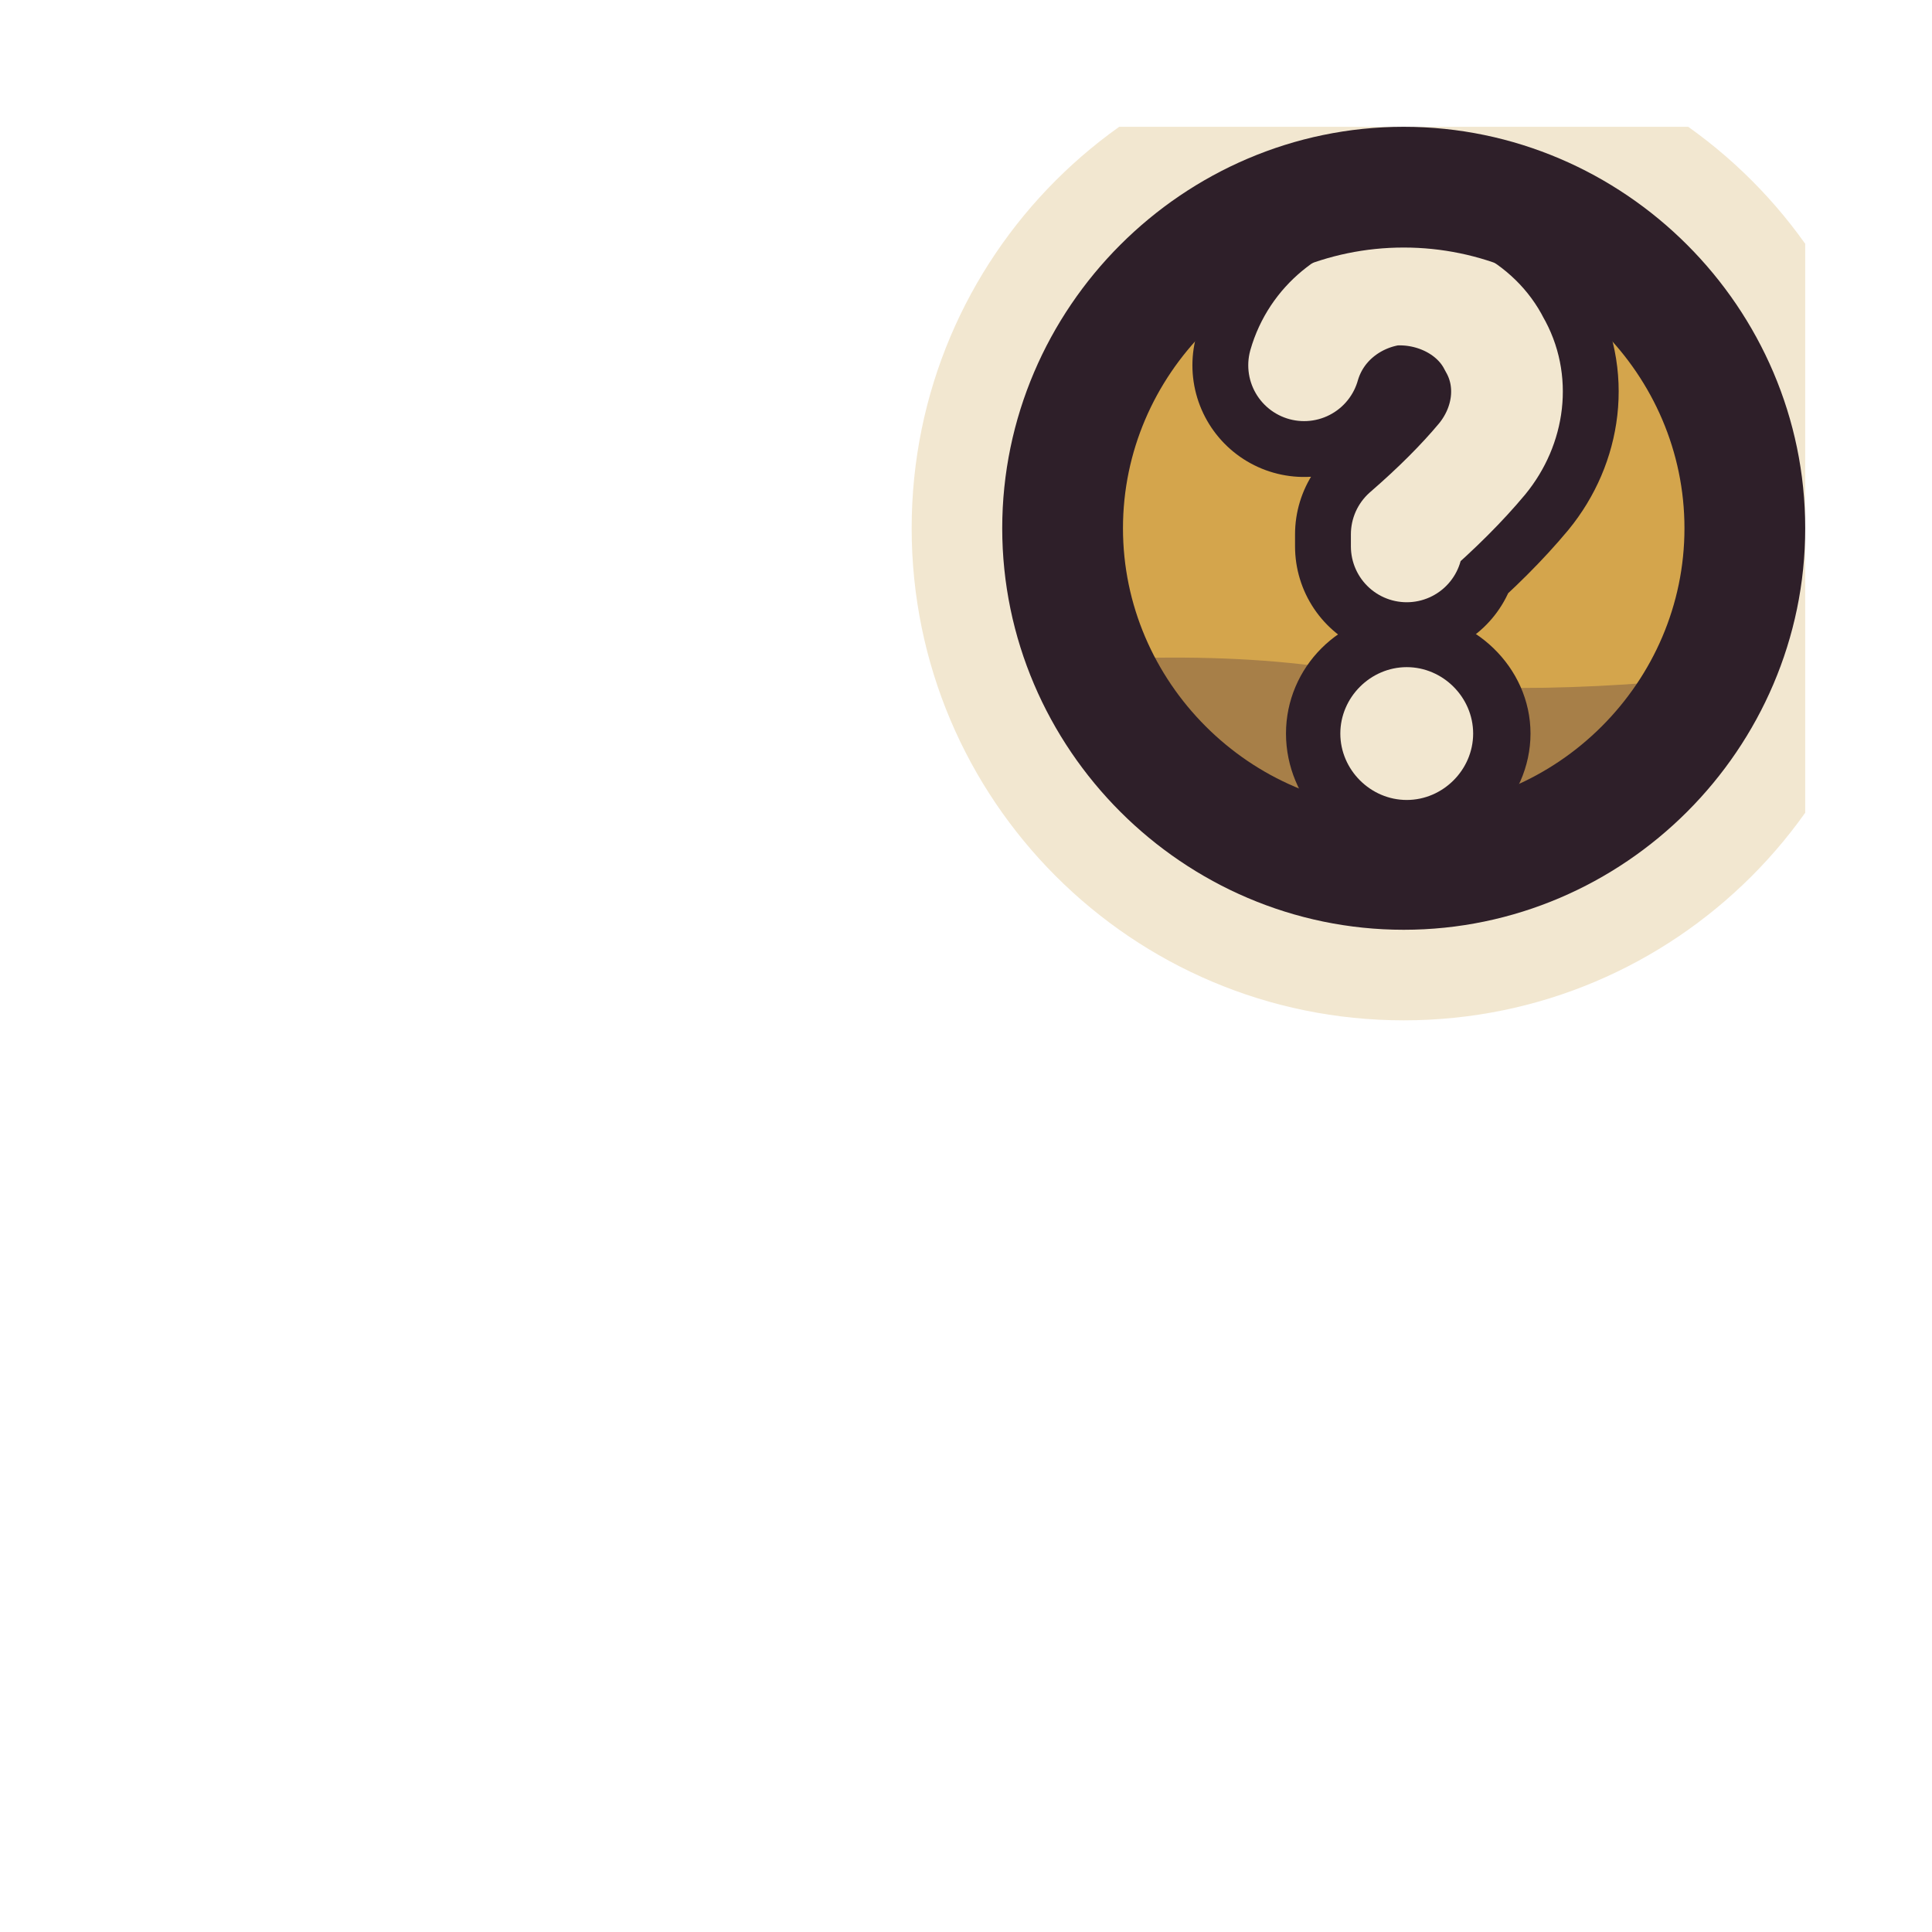
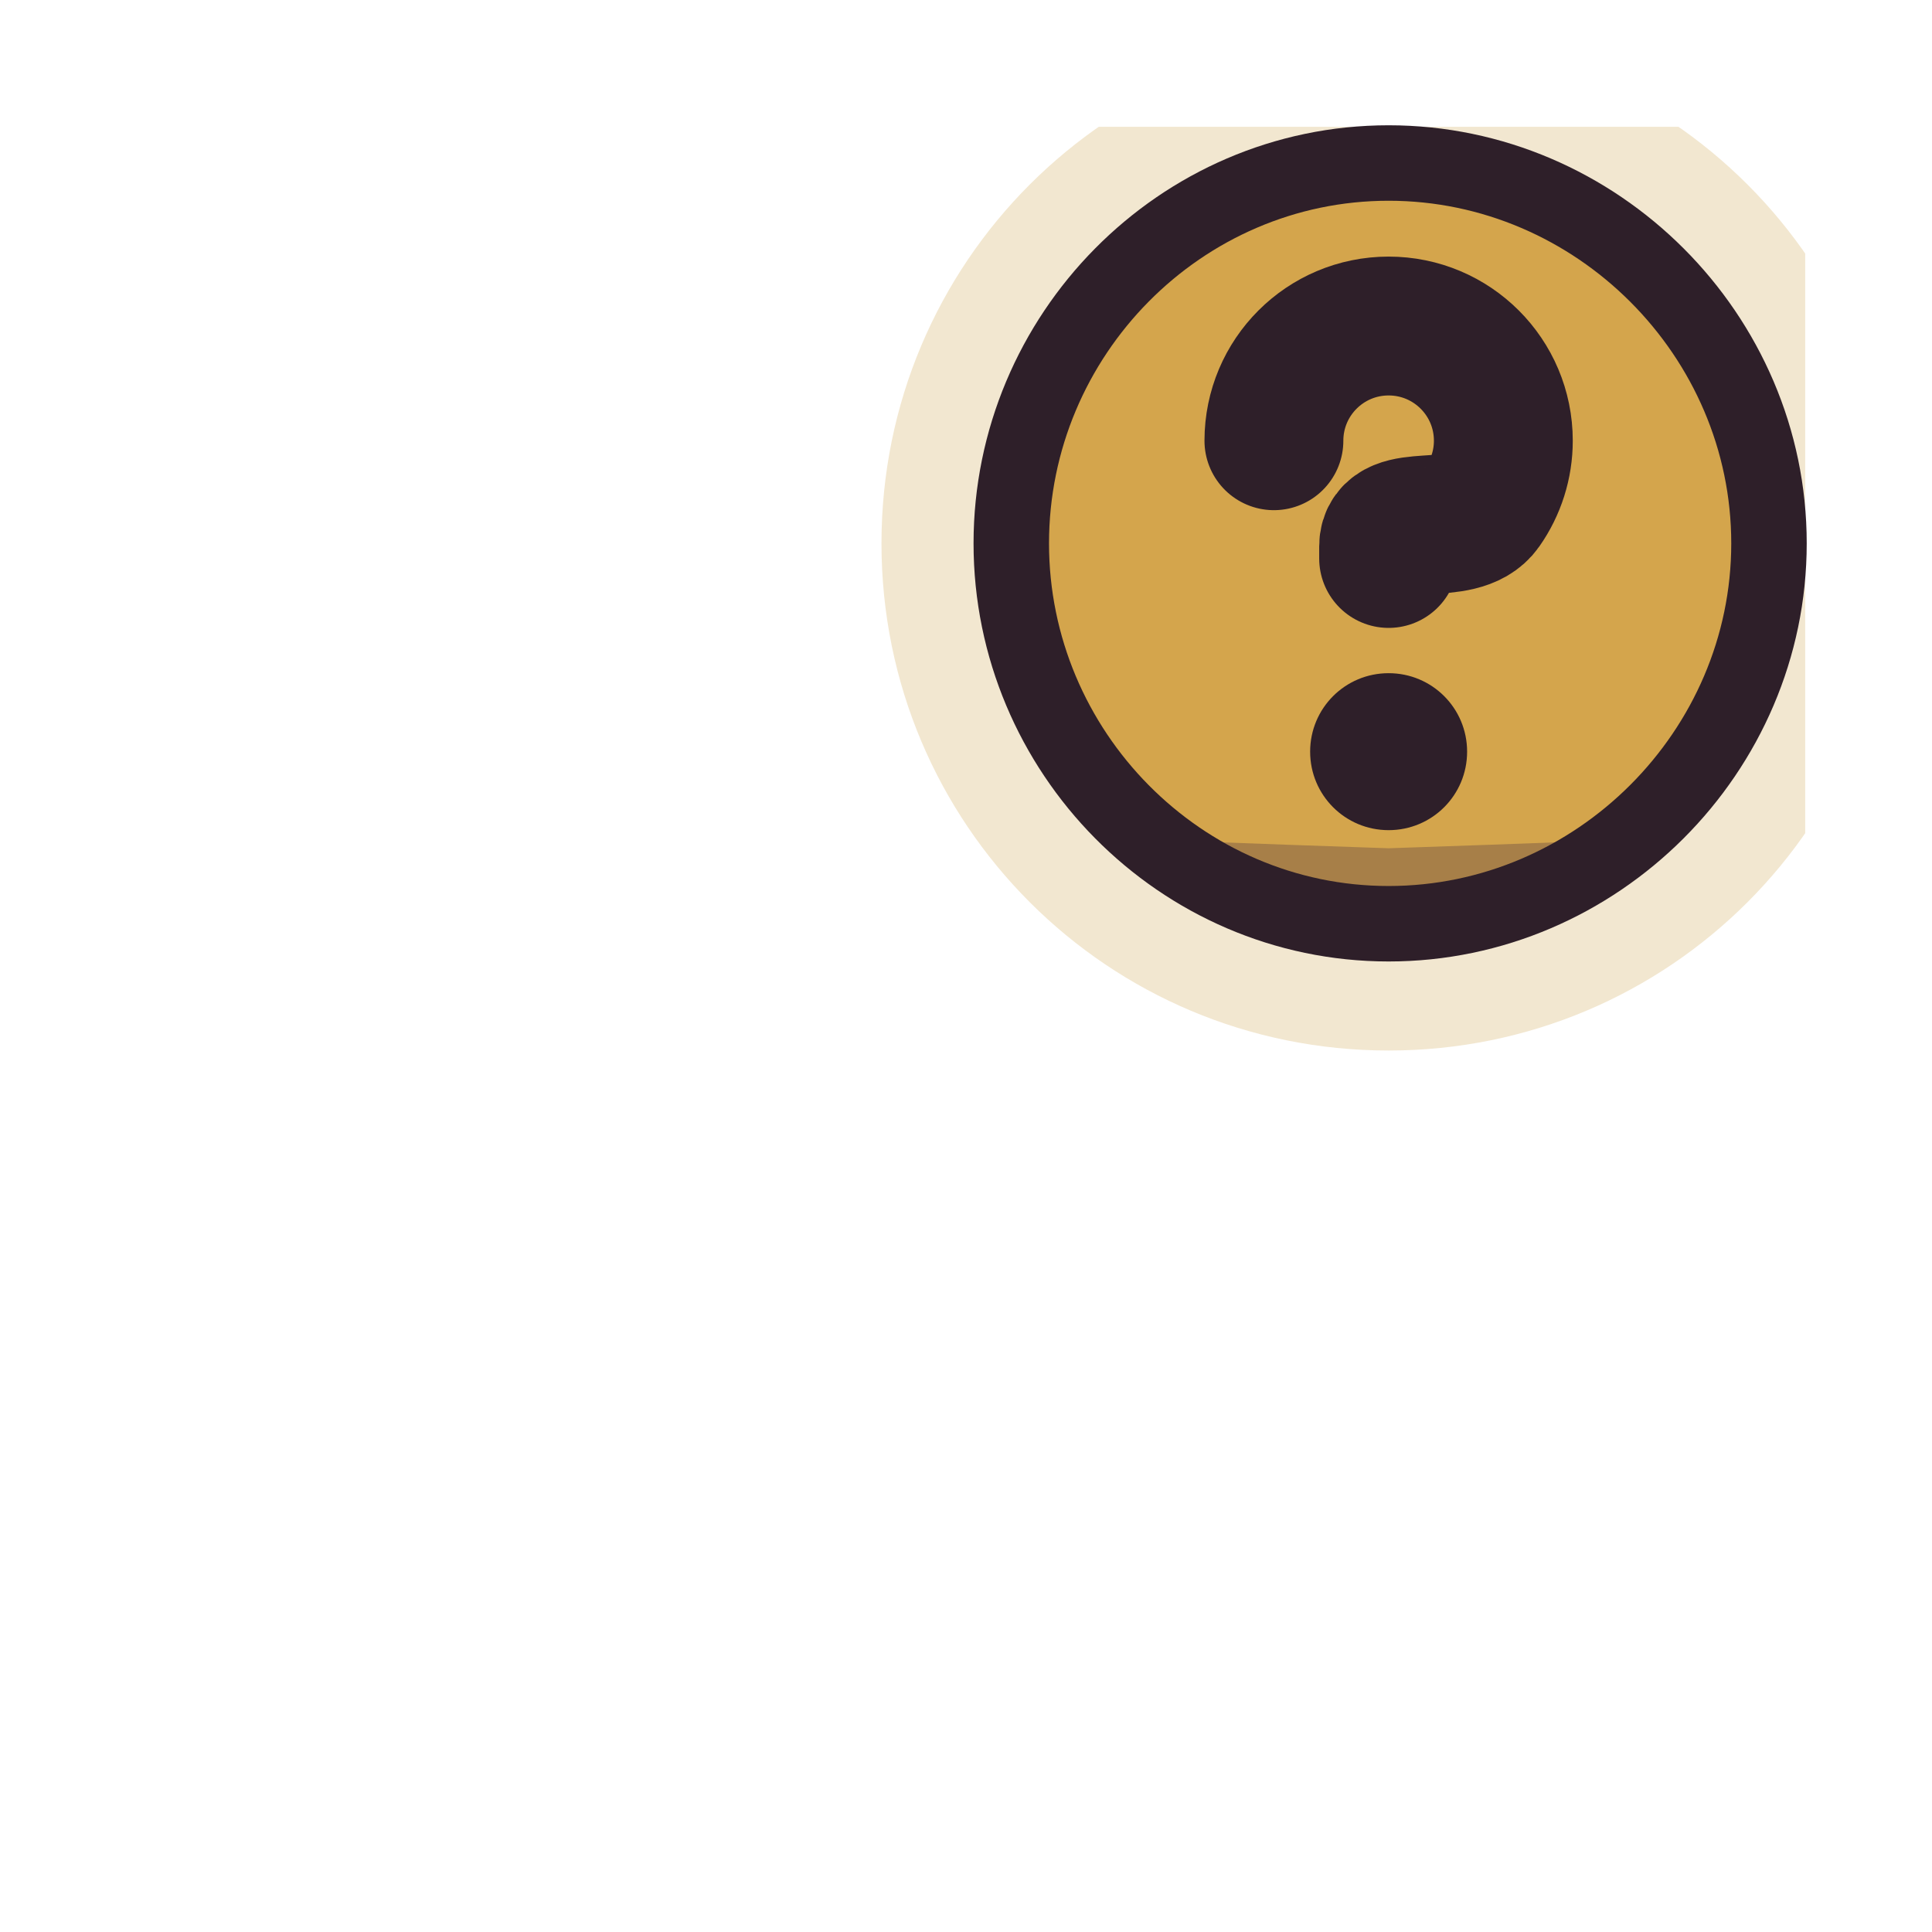
<svg xmlns="http://www.w3.org/2000/svg" viewBox="0 0 64 64" width="64" height="64">
  <defs>
    <clipPath id="icon-mark-ask-field">
      <path d="M4.2 4.2L59.8 4.2L59.8 59.8L4.2 59.8Z" />
    </clipPath>
    <clipPath id="icon-mark-ask-disc">
-       <path d="M57.8 17.5C57.8 23.7 52.7 28.8 46.5 28.8C40.3 28.8 35.2 23.7 35.2 17.5C35.2 11.3 40.3 6.2 46.5 6.2C52.7 6.2 57.8 11.3 57.8 17.5Z" />
+       <path d="M58.6 18C58.6 24.9 52.9 30.6 46 30.6C39.1 30.6 33.5 24.9 33.5 18C33.5 11.1 39.1 5.4 46 5.4C52.9 5.4 58.6 11.1 58.6 18Z" />
    </clipPath>
  </defs>
  <g id="p-halo">
-     <path d="M62.8 17.5C62.8 26.5 55.5 33.8 46.5 33.8C37.5 33.8 30.2 26.5 30.2 17.5C30.2 8.5 37.5 1.2 46.5 1.2C55.5 1.2 62.8 8.5 62.8 17.5Z" fill="#f2e7d0" clip-path="url(#icon-mark-ask-field)" />
+     <path d="M62.8 18C62.8 27.3 55.3 34.8 46 34.8C36.7 34.8 29.2 27.3 29.2 18C29.2 8.7 36.7 1.2 46 1.2C55.3 1.2 62.8 8.7 62.8 18Z" fill="#f2e7d0" clip-path="url(#icon-mark-ask-field)" />
  </g>
  <g id="p-badge">
-     <path d="M57.8 17.5C57.8 23.7 52.7 28.8 46.5 28.8C40.3 28.8 35.2 23.7 35.2 17.5C35.2 11.3 40.3 6.2 46.5 6.2C52.7 6.2 57.8 11.3 57.8 17.5Z" fill="#d4a54c" />
-     <path d="M32.2 22.2Q40.9 21.2 46.5 22.6Q52.2 23.2 60.8 21.9L60.8 32.8L32.2 32.8Z" fill="#3f2541" fill-opacity="0.3" clip-path="url(#icon-mark-ask-disc)" />
-     <path d="M43.2 12.1C43.6 10.7 44.8 9.8 46.1 9.6C47.5 9.5 48.9 10.2 49.5 11.4C50.2 12.6 50 14.1 49.1 15.2Q48.1 16.4 46.6 17.7L46.6 18.1" fill="none" stroke="#2e1f29" stroke-width="7.4" stroke-linecap="round" stroke-linejoin="round" />
-     <path d="M50.7 24.3C50.7 26.5 48.8 28.4 46.6 28.4C44.4 28.4 42.6 26.5 42.6 24.3C42.6 22.1 44.4 20.3 46.6 20.3C48.8 20.3 50.7 22.1 50.7 24.3Z" fill="#2e1f29" />
-     <path d="M43.2 12.1C43.6 10.7 44.8 9.8 46.1 9.6C47.5 9.5 48.9 10.2 49.5 11.4C50.2 12.6 50 14.1 49.1 15.2Q48.1 16.4 46.6 17.7L46.6 18.1" fill="none" stroke="#f2e7d0" stroke-width="3.7" stroke-linecap="round" stroke-linejoin="round" />
-     <path d="M48.8 24.3C48.8 25.5 47.8 26.5 46.6 26.5C45.4 26.5 44.4 25.5 44.4 24.3C44.4 23.1 45.4 22.1 46.6 22.1C47.8 22.1 48.8 23.1 48.8 24.3Z" fill="#f2e7d0" />
-     <path d="M57.8 17.5C57.8 23.7 52.7 28.8 46.5 28.8C40.3 28.8 35.2 23.7 35.2 17.5C35.2 11.3 40.3 6.2 46.5 6.2C52.7 6.2 57.8 11.3 57.8 17.5Z" fill="none" stroke="#2e1f29" stroke-width="4" stroke-linecap="round" stroke-linejoin="round" />
+     <path d="M58.6 18C58.6 24.9 52.9 30.6 46 30.6C39.1 30.6 33.5 24.9 33.5 18C33.5 11.1 39.1 5.4 46 5.4C52.9 5.4 58.6 11.1 58.6 18Z" fill="#d4a54c" />
+     <path d="M30 27.5Q40 27.9 46 28.1Q52 27.9 62 27.5L62 34L30 34Z" fill="#3f2541" fill-opacity="0.3" clip-path="url(#icon-mark-ask-disc)" />
+     <path d="M58.6 18C58.6 24.9 52.9 30.6 46 30.6C39.1 30.6 33.5 24.9 33.5 18C33.5 11.1 39.1 5.4 46 5.4C52.9 5.4 58.6 11.1 58.6 18Z" fill="none" stroke="#2e1f29" stroke-width="2.5" stroke-linecap="round" stroke-linejoin="round" />
+   </g>
+   <g id="p-sign">
+     <path d="M42.2 14.6C42.2 12.5 43.9 10.8 46 10.8C48.1 10.8 49.8 12.5 49.8 14.6C49.8 15.38 49.56 16.14 49.11 16.78C48.37 17.84 46 16.9 46 18.1L46 18.5" fill="none" stroke="#2e1f29" stroke-width="4.6" stroke-linecap="round" stroke-linejoin="round" />
+     <path d="M48.6 24.9C48.6 26.34 47.44 27.5 46 27.5C44.56 27.5 43.4 26.34 43.4 24.9C43.4 23.46 44.56 22.3 46 22.3C47.44 22.3 48.6 23.46 48.6 24.9Z" fill="#2e1f29" />
  </g>
</svg>
